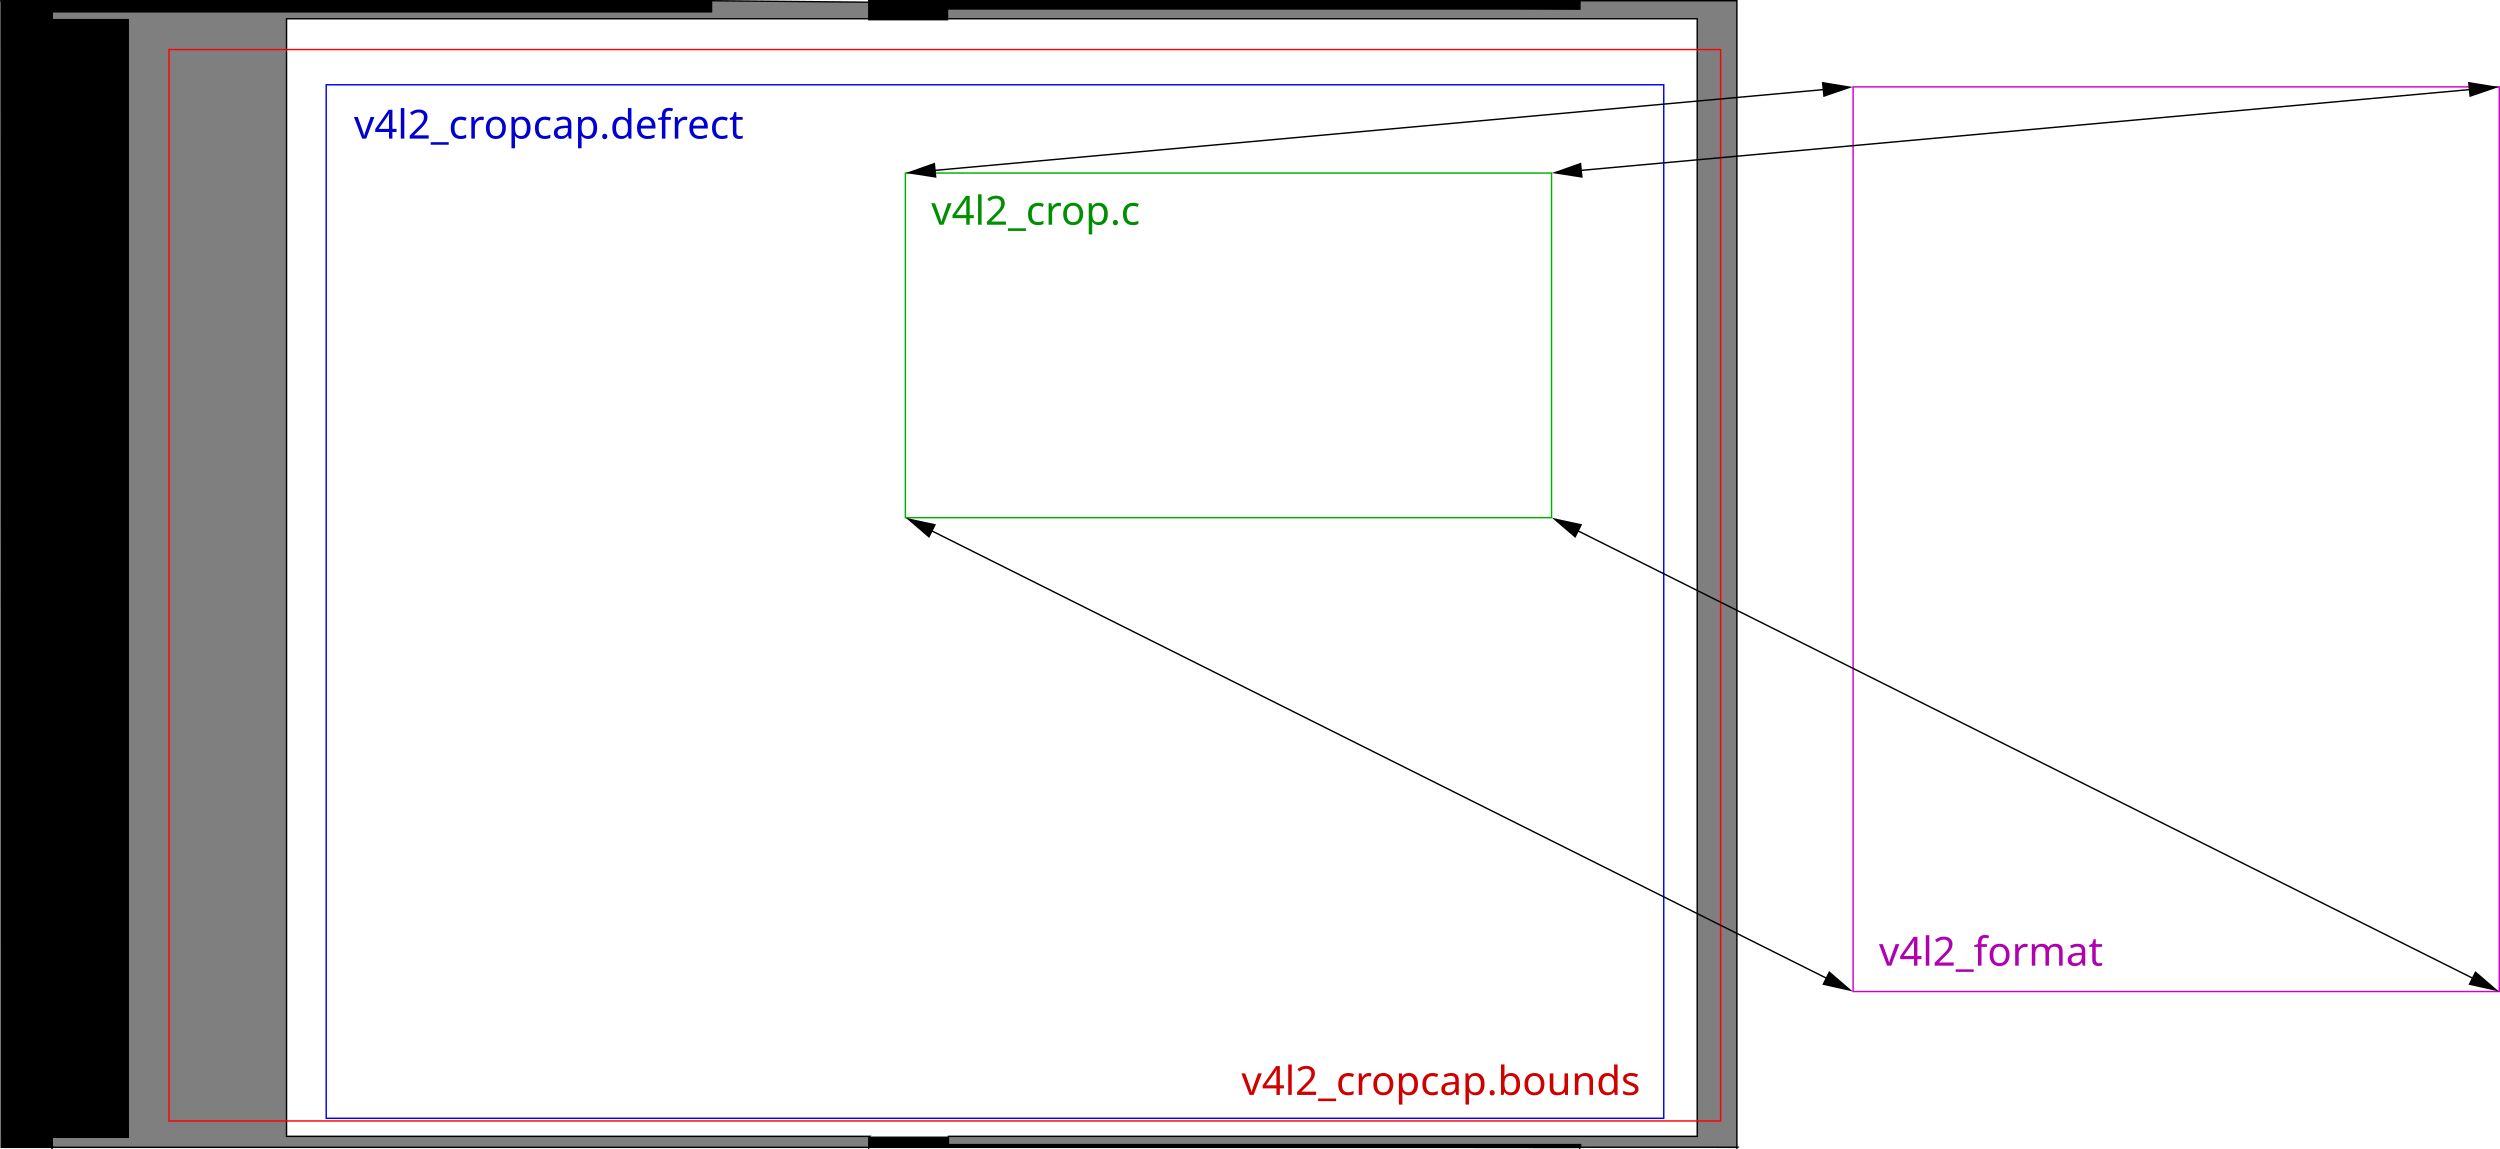
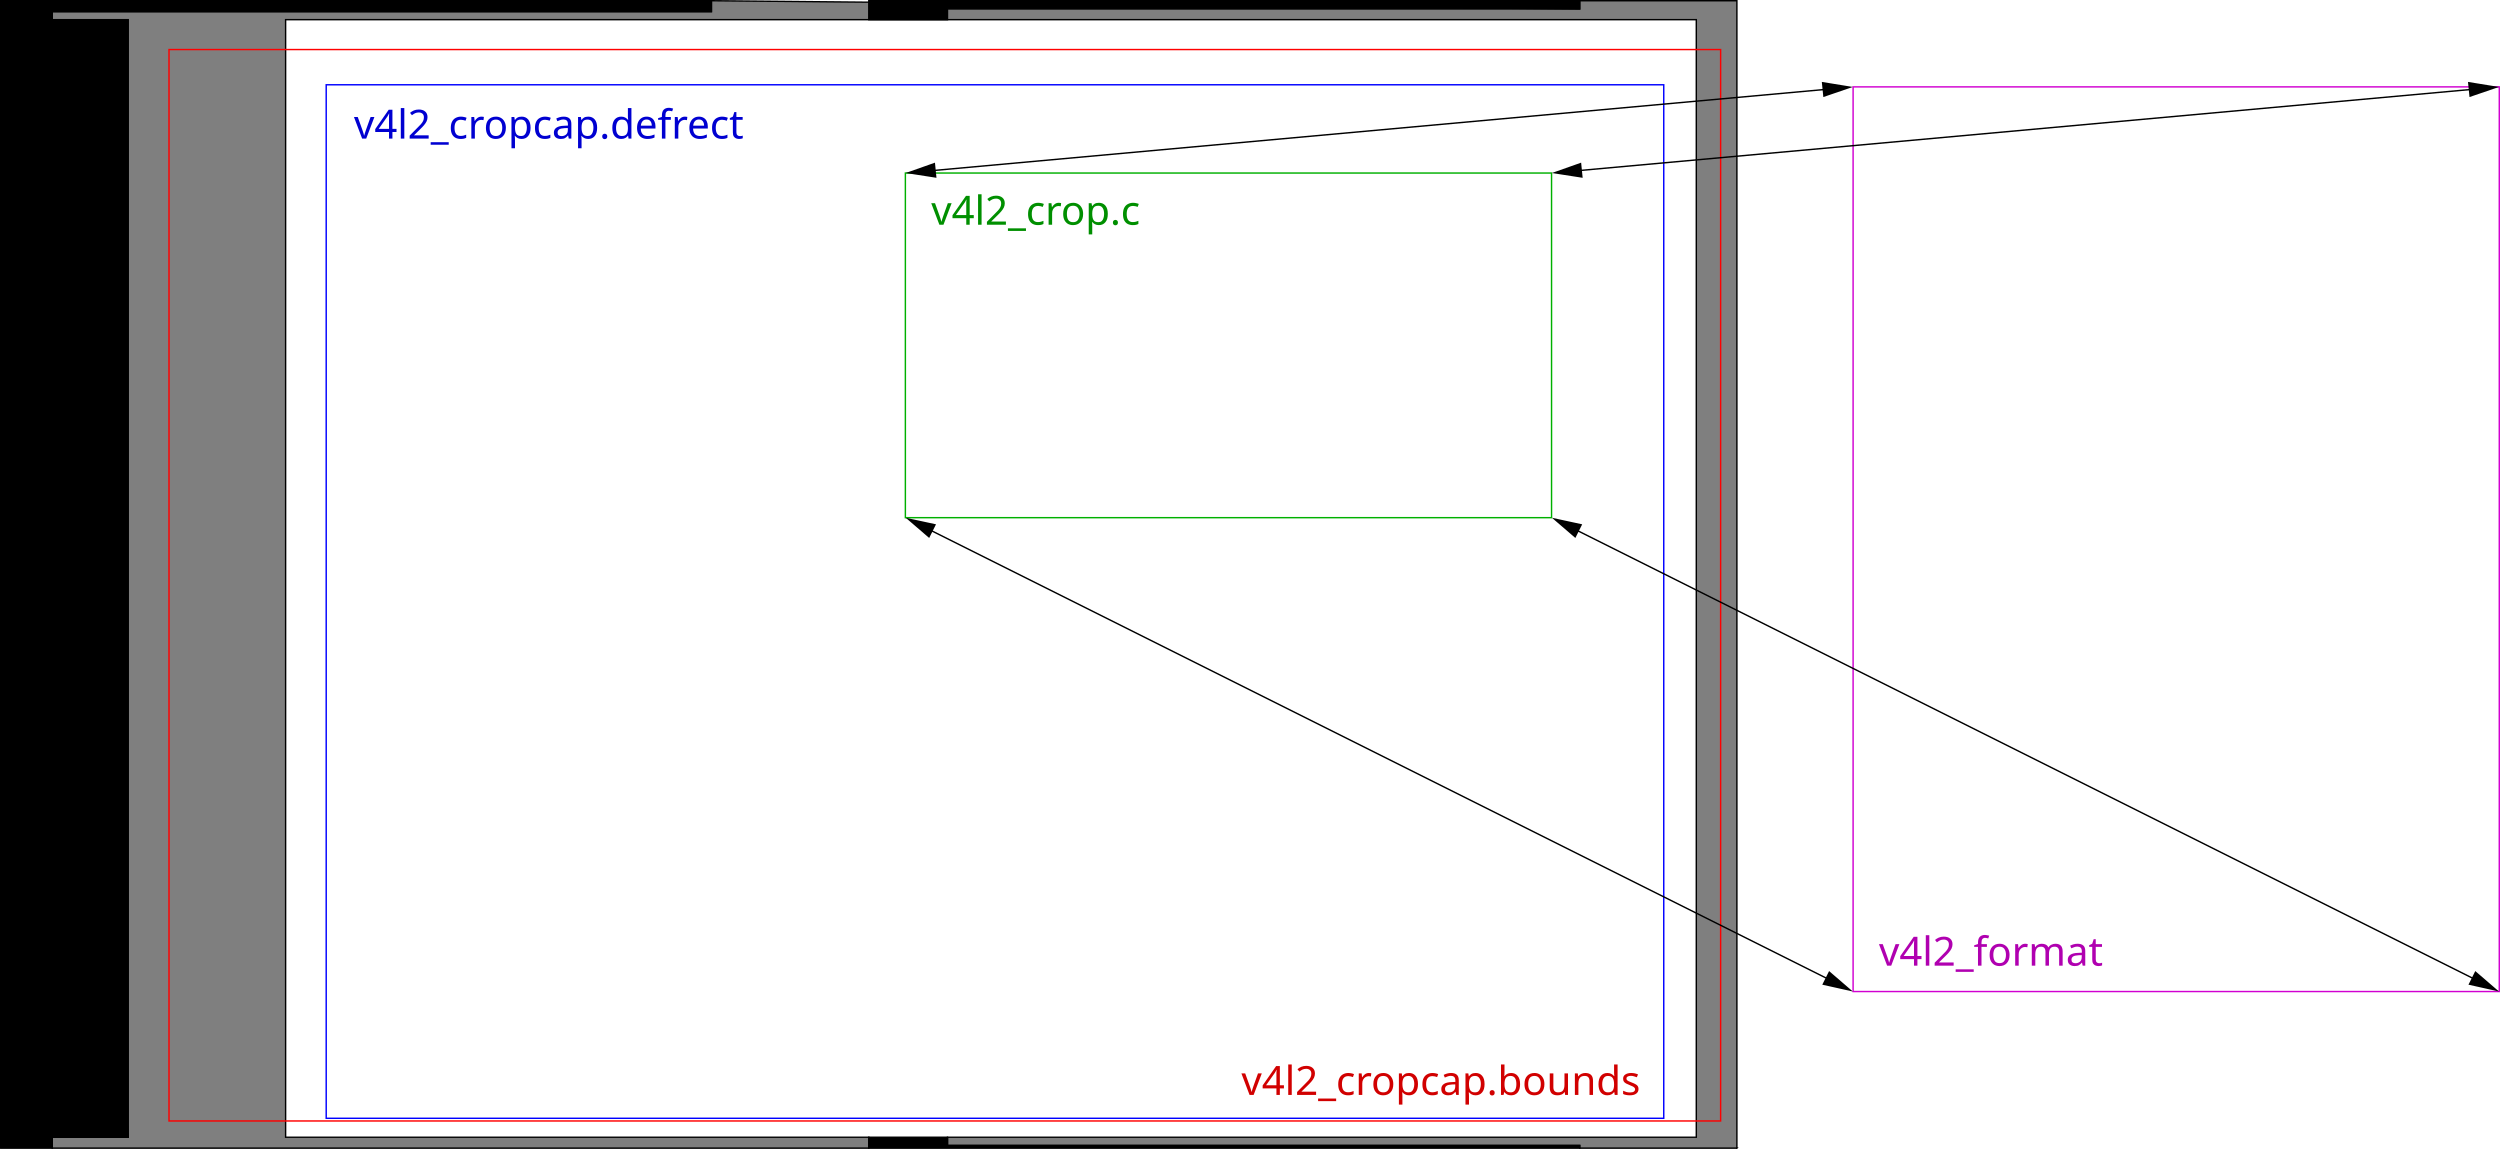
<svg xmlns="http://www.w3.org/2000/svg" id="svg2" version="1.1" xml:space="preserve" width="208.594mm" height="95.859mm" viewBox="0 0 739.114 339.658">
  <defs id="defs6">
    <clipPath clipPathUnits="userSpaceOnUse" id="clipPath44">
      <path d="m 0,0 0,1895 4118,0 L 4118,0 0,0 Z m 3051.62,250.48 8.19,17.01 -46.93,23.31 29.61,-25.515 -38.12,8.505 47.25,-23.31 z m -1559.25,800.73 -8.5,-17.01 46.93,-23.31 -29.29,25.2 37.8,-8.19 -46.94,23.31 z" id="path46" style="clip-rule:evenodd" />
    </clipPath>
    <clipPath clipPathUnits="userSpaceOnUse" id="clipPath64">
      <path d="m 0,0 0,1895 4118,0 0,-1626 -1,0 0,1 -2,0 0,1 -2,0 0,1 -2,0 0,1 -2,0 0,1 -2,0 0,1 -2,0 0,1 -2,0 0,1 -2,0 0,1 -2,0 0,1 -2,0 0,1 -2,0 0,1 -2,0 0,1 -2,0 0,1 -2,0 0,1 -2,0 0,1 -2,0 0,1 -2,0 0,1 -1,0 0,-1 1,0 0,-1 1,0 0,-1 2,0 0,-1 1,0 0,-1 1,0 0,-1 1,0 0,-1 1,0 0,-1 1,0 0,-1 2,0 0,-1 1,0 0,-1 1,0 0,-1 1,0 0,-1 1,0 0,-1 1,0 0,-1 1,0 0,-1 2,0 0,-1 1,0 0,-1 1,0 0,-1 1,0 0,-1 1,0 0,-1 1,0 0,-1 -4,0 0,1 -5,0 0,1 -4,0 0,1 -5,0 0,1 -4,0 0,1 -4,0 0,1 -4,0 0,-1 2,0 0,-1 2,0 0,-1 2,0 0,-1 2,0 0,-1 2,0 0,-1 2,0 0,-1 2,0 0,-1 2,0 0,-1 2,0 0,-1 2,0 0,-1 2,0 0,-1 2,0 0,-1 2,0 0,-1 2,0 0,-1 2,0 0,-1 2,0 0,-1 2,0 0,-1 2,0 0,-1 2,0 0,-1 1,0 0,3 1,0 0,2 1,0 0,2 1,0 L 4118,0 0,0 Z m 4074,272 0,-1 1,0 0,1 -1,0 z m -1486,743 0,-1 1,0 0,1 -1,0 z m -2,1 0,-1 1,0 0,1 -1,0 0,1 -1,0 0,1 -1,0 0,1 -1,0 0,1 -1,0 0,1 -1,0 0,1 -2,0 0,1 -1,0 0,1 -1,0 0,1 -1,0 0,1 -1,0 0,1 -1,0 0,1 -2,0 0,1 -1,0 0,1 -1,0 0,1 -1,0 0,1 -1,0 0,1 -1,0 0,1 -2,0 0,1 -1,0 0,2 2,0 0,-1 4,0 0,-1 5,0 0,-1 4,0 0,-1 5,0 0,-1 5,0 0,-1 4,0 0,-1 3,0 0,1 -2,0 0,1 -2,0 0,1 -2,0 0,1 -2,0 0,1 -2,0 0,1 -2,0 0,1 -2,0 0,1 -2,0 0,1 -2,0 0,1 -2,0 0,1 -2,0 0,1 -2,0 0,1 -2,0 0,1 -2,0 0,1 -3,0 0,1 -2,0 0,1 -2,0 0,1 -2,0 0,1 -2,0 0,1 -2,0 0,-2 -1,0 0,-2 -1,0 0,-2 -1,0 0,-2 -1,0 0,-2 -1,0 0,-2 -1,0 0,-2 -1,0 0,-2 2,0 0,-1 2,0 0,-1 2,0 0,-1 2,0 0,-1 2,0 0,-1 2,0 0,-1 2,0 0,-1 2,0 0,-1 2,0 0,-1 2,0 0,-1 2,0 0,-1 2,0 0,-1 2,0 0,-1 2,0 0,-1 2,0 0,-1 2,0 0,-1 2,0 0,-1 2,0 0,-1 2,0 z" id="path66" style="clip-rule:evenodd" />
    </clipPath>
    <clipPath clipPathUnits="userSpaceOnUse" id="clipPath84">
      <path d="m 0,0 0,1895 4118,0 0,-136 -3,0 0,-1 -11,0 0,-1 -11,0 0,-1 -11,0 0,-1 -11,0 0,-1 5,0 0,-1 6,0 0,-1 7,0 0,-1 6,0 0,-1 6,0 0,-1 4,0 0,-1 -1,0 0,-1 -3,0 0,-1 -3,0 0,-1 -2,0 0,-1 -3,0 0,-1 -3,0 0,-1 -3,0 0,-1 -3,0 0,-1 -3,0 0,-1 -3,0 0,-1 -3,0 0,-1 7,0 0,1 11,0 0,1 11,0 0,1 11,0 0,1 3,0 L 4118,0 0,0 Z m 2552,1599 0,-1 2,0 0,1 11,0 0,1 11,0 0,1 11,0 0,1 11,0 0,1 -4,0 0,1 -7,0 0,1 -6,0 0,1 -7,0 0,1 -6,0 0,1 -3,0 0,1 2,0 0,1 2,0 0,1 3,0 0,1 3,0 0,1 3,0 0,1 3,0 0,1 3,0 0,1 2,0 0,1 3,0 0,1 3,0 0,1 3,0 0,1 -7,0 0,-1 -12,0 0,-1 -11,0 0,-1 -11,0 0,-1 -4,0 0,-1 1,0 0,-12 1,0 0,-4 z" id="path86" style="clip-rule:evenodd" />
    </clipPath>
    <clipPath clipPathUnits="userSpaceOnUse" id="clipPath104">
      <path d="m 0,0 0,1895 4118,0 L 4118,0 0,0 Z m 3056.98,1740.43 -1.58,18.9 -52.6,-4.72 38.74,-6.3 -36.85,-12.6 52.29,4.72 z m -1570.28,-123.79 1.58,-18.9 52.6,4.72 -38.43,5.99 36.54,12.91 -52.29,-4.72 z" id="path106" style="clip-rule:evenodd" />
    </clipPath>
  </defs>
  <g id="g10" transform="matrix(1.25,0,0,-1.25,-0.3523743,339.9114)">
-     <path d="m 411.085,0.372 0,271.386 -37.179,0 0,-1.946 -205.361,1.946 0,-2.58 -155.912,0 0,-1.902 17.978,-264.322 -17.978,0 0,-2.5.11.108 193.135,0 0,2.5.11.108 -137.934,0 0,264.322 333.651,0 0,-264.322 -177.105,0 0,-1.947 149.527,0 0,-0.634" style="fill:#7f7f7f;fill-opacity:1;fill-rule:evenodd;stroke:none" id="path16" />
-     <path d="m 411.085,0.372 0,271.386 -37.179,0 0,-1.946 -205.361,1.946 0,-2.58 -155.912,0 0,-1.902 17.978,-264.322 -17.978,0 0,-2.5.11.108 193.135,0 0,2.5.11.108 -137.934,0 0,264.322 333.651,0 0,-264.322 -177.105,0 0,-1.947 149.527,0 0,-0.634 37.179,0 z" style="fill:none;stroke:#000000;stroke-width:0.34;stroke-linecap:butt;stroke-linejoin:miter;stroke-miterlimit:10;stroke-dasharray:none;stroke-opacity:1" id="path18" />
+     <path d="m 411.085,0.372 0,271.386 -37.179,0 0,-1.946 -205.361,1.946 0,-2.58 -155.912,0 0,-1.902 17.978,-264.322 -17.978,0 0,-2.581 193.135,0 0,2.581 -137.934,0 0,264.322 333.651,0 0,-264.322 -177.105,0 0,-1.947 149.527,0 0,-0.634" style="fill:#7f7f7f;fill-opacity:1;fill-rule:evenodd;stroke:none" id="path16" />
+     <path d="m 411.085,0.372 0,271.386 -37.179,0 0,-1.946 -205.361,1.946 0,-2.58 -155.912,0 0,-1.902 17.978,-264.322 -17.978,0 0,-2.581 193.135,0 0,2.581 -137.934,0 0,264.322 333.651,0 0,-264.322 -177.105,0 0,-1.947 149.527,0 0,-0.634 37.179,0 z" style="fill:none;stroke:#000000;stroke-width:0.34;stroke-linecap:butt;stroke-linejoin:miter;stroke-miterlimit:10;stroke-dasharray:none;stroke-opacity:1" id="path18" />
    <path d="m 40.256,6.802 366.98,0 0,253.408 -366.98,0 0,-253.408 z" style="fill:none;stroke:#ff0000;stroke-width:0.34;stroke-linecap:butt;stroke-linejoin:miter;stroke-miterlimit:10;stroke-dasharray:none;stroke-opacity:1" id="path20" />
    <path d="m 77.434,7.436 316.352,0 0,244.442 -316.352,0 0,-244.442 z" style="fill:none;stroke:#0000ff;stroke-width:0.34;stroke-linecap:butt;stroke-linejoin:miter;stroke-miterlimit:10;stroke-dasharray:none;stroke-opacity:1" id="path22" />
    <path d="m 214.417,149.492 152.832,0 0,81.511 -152.832,0 0,-81.511 z" style="fill:none;stroke:#00b000;stroke-width:0.34;stroke-linecap:butt;stroke-linejoin:miter;stroke-miterlimit:10;stroke-dasharray:none;stroke-opacity:1" id="path24" />
    <path d="m 438.571,37.414 152.832,0 0,213.966 -152.832,0 0,-213.966 z" style="fill:none;stroke:#d100d1;stroke-width:0.34;stroke-linecap:butt;stroke-linejoin:miter;stroke-miterlimit:10;stroke-dasharray:none;stroke-opacity:1" id="path26" />
-     <path d="m 0.452,271.758 168.093,0 0,-2.58 -155.912,0 0,-1.902 17.978,0 0,-264.322 -17.978,0 0,-2.5.11.108 -12.181,0" style="fill:#000000;fill-opacity:1;fill-rule:evenodd;stroke:none" id="path28" />
-     <path d="m 0.452,271.758 168.093,0 0,-2.58 -155.912,0 0,-1.902 17.978,0 0,-264.322 -17.978,0 0,-2.5.11.108 -12.181,0 0,271.386 z" style="fill:none;stroke:#000000;stroke-width:0.34;stroke-linecap:butt;stroke-linejoin:miter;stroke-miterlimit:10;stroke-dasharray:none;stroke-opacity:1" id="path30" />
-     <path d="m 373.906,0.372 0,0.634 -149.527,0 0,1.947 -18.611,0 0,-2.5.11.108" style="fill:#000000;fill-opacity:1;fill-rule:evenodd;stroke:none" id="path32" />
-     <path d="m 373.906,0.372 0,0.634 -149.527,0 0,1.947 -18.611,0 0,-2.5.11.108 168.138,0 z" style="fill:none;stroke:#000000;stroke-width:0.34;stroke-linecap:butt;stroke-linejoin:miter;stroke-miterlimit:10;stroke-dasharray:none;stroke-opacity:1" id="path34" />
+     <path d="m 0.452,271.758 168.093,0 0,-2.58 -155.912,0 0,-1.902 17.978,0 0,-264.322 -17.978,0 0,-2.581 -12.181,0" style="fill:#000000;fill-opacity:1;fill-rule:evenodd;stroke:none" id="path28" />
+     <path d="m 0.452,271.758 168.093,0 0,-2.58 -155.912,0 0,-1.902 17.978,0 0,-264.322 -17.978,0 0,-2.581 -12.181,0 0,271.386 z" style="fill:none;stroke:#000000;stroke-width:0.34;stroke-linecap:butt;stroke-linejoin:miter;stroke-miterlimit:10;stroke-dasharray:none;stroke-opacity:1" id="path30" />
+     <path d="m 373.906,0.372 0,0.634 -149.527,0 0,1.947 -18.611,0 0,-2.581" style="fill:#000000;fill-opacity:1;fill-rule:evenodd;stroke:none" id="path32" />
+     <path d="m 373.906,0.372 0,0.634 -149.527,0 0,1.947 -18.611,0 0,-2.581 168.138,0 z" style="fill:none;stroke:#000000;stroke-width:0.34;stroke-linecap:butt;stroke-linejoin:miter;stroke-miterlimit:10;stroke-dasharray:none;stroke-opacity:1" id="path34" />
    <path d="m 205.768,271.758 168.138,0 0,-1.946 -149.527,0 0,-2.536 -18.611,0" style="fill:#000000;fill-opacity:1;fill-rule:evenodd;stroke:none" id="path36" />
    <path d="m 205.768,271.758 168.138,0 0,-1.946 -149.527,0 0,-2.536 -18.611,0 0,4.482 z" style="fill:none;stroke:#000000;stroke-width:0.34;stroke-linecap:butt;stroke-linejoin:miter;stroke-miterlimit:10;stroke-dasharray:none;stroke-opacity:1" id="path38" />
    <g id="g40" transform="matrix(0.1437579,0,0,0.1437579,-0.1233427,-0.08856738)">
      <g clip-path="url(#clipPath44)" id="g42">
        <path id="path48" style="fill:none;stroke:#000000;stroke-width:2.362;stroke-linecap:butt;stroke-linejoin:miter;stroke-miterlimit:10;stroke-dasharray:none;stroke-opacity:1" d="M 1492.37,1040.5 3051.62,260.875" />
      </g>
    </g>
    <g id="g50" transform="matrix(0.1437579,0,0,0.1437579,-0.1233427,-0.08856738)">
      <path id="path52" style="fill:#000000;fill-opacity:1;fill-rule:evenodd;stroke:none" d="m 1539.31,1027.9 -37.8,8.19 29.29,-25.2 8.51,17.01" />
      <path id="path54" style="fill:none;stroke:#000000;stroke-width:4.725;stroke-linecap:butt;stroke-linejoin:miter;stroke-miterlimit:10;stroke-dasharray:none;stroke-opacity:1" d="m 1539.31,1027.9 -37.8,8.19 29.29,-25.2 8.51,17.01 z" />
      <path id="path56" style="fill:#000000;fill-opacity:1;fill-rule:evenodd;stroke:none" d="m 3004.37,273.79 38.12,-8.505 -29.61,25.515 -8.51,-17.01" />
      <path id="path58" style="fill:none;stroke:#000000;stroke-width:4.725;stroke-linecap:butt;stroke-linejoin:miter;stroke-miterlimit:10;stroke-dasharray:none;stroke-opacity:1" d="m 3004.37,273.79 38.12,-8.505 -29.61,25.515 -8.51,-17.01 z" />
    </g>
    <g id="g60" transform="matrix(0.1437579,0,0,0.1437579,-0.1233427,-0.08856738)">
      <g clip-path="url(#clipPath64)" id="g62">
        <path id="path68" style="fill:none;stroke:#000000;stroke-width:2.362;stroke-linecap:butt;stroke-linejoin:miter;stroke-miterlimit:10;stroke-dasharray:none;stroke-opacity:1" d="M 2555.5,1040.5 4114.75,260.875" />
      </g>
    </g>
    <g id="g70" transform="matrix(0.1437579,0,0,0.1437579,-0.1233427,-0.08856738)">
      <path id="path72" style="fill:#000000;fill-opacity:1;fill-rule:evenodd;stroke:none" d="m 2602.43,1027.9 -37.8,8.19 29.3,-25.2 8.5,17.01" />
      <path id="path74" style="fill:none;stroke:#000000;stroke-width:4.725;stroke-linecap:butt;stroke-linejoin:miter;stroke-miterlimit:10;stroke-dasharray:none;stroke-opacity:1" d="m 2602.43,1027.9 -37.8,8.19 29.3,-25.2 8.5,17.01 z" />
      <path id="path76" style="fill:#000000;fill-opacity:1;fill-rule:evenodd;stroke:none" d="m 4067.5,273.79 38.11,-8.505 -29.61,25.515 -8.5,-17.01" />
      <path id="path78" style="fill:none;stroke:#000000;stroke-width:4.725;stroke-linecap:butt;stroke-linejoin:miter;stroke-miterlimit:10;stroke-dasharray:none;stroke-opacity:1" d="m 4067.5,273.79 38.11,-8.505 -29.61,25.515 -8.5,-17.01 z" />
    </g>
    <g id="g80" transform="matrix(0.1437579,0,0,0.1437579,-0.1233427,-0.08856738)">
      <g clip-path="url(#clipPath84)" id="g82">
        <path id="path88" style="fill:none;stroke:#000000;stroke-width:2.362;stroke-linecap:butt;stroke-linejoin:miter;stroke-miterlimit:10;stroke-dasharray:none;stroke-opacity:1" d="m 2555.5,1607.5 1559.25,141.75" />
      </g>
    </g>
    <g id="g90" transform="matrix(0.1437579,0,0,0.1437579,-0.1233427,-0.08856738)">
      <path id="path92" style="fill:#000000;fill-opacity:1;fill-rule:evenodd;stroke:none" d="m 2602.12,1621.36 -36.54,-12.91 38.43,-5.99 -1.89,18.9" />
      <path id="path94" style="fill:none;stroke:#000000;stroke-width:4.725;stroke-linecap:butt;stroke-linejoin:miter;stroke-miterlimit:10;stroke-dasharray:none;stroke-opacity:1" d="m 2602.12,1621.36 -36.54,-12.91 38.43,-5.99 -1.89,18.9 z" />
      <path id="path96" style="fill:#000000;fill-opacity:1;fill-rule:evenodd;stroke:none" d="m 4067.81,1735.71 36.86,12.6 -38.75,6.3 1.89,-18.9" />
      <path id="path98" style="fill:none;stroke:#000000;stroke-width:4.725;stroke-linecap:butt;stroke-linejoin:miter;stroke-miterlimit:10;stroke-dasharray:none;stroke-opacity:1" d="m 4067.81,1735.71 36.86,12.6 -38.75,6.3 1.89,-18.9 z" />
    </g>
    <g id="g100" transform="matrix(0.1437579,0,0,0.1437579,-0.1233427,-0.08856738)">
      <g clip-path="url(#clipPath104)" id="g102">
        <path id="path108" style="fill:none;stroke:#000000;stroke-width:2.362;stroke-linecap:butt;stroke-linejoin:miter;stroke-miterlimit:10;stroke-dasharray:none;stroke-opacity:1" d="m 1492.37,1607.5 1559.25,141.75" />
      </g>
    </g>
    <path d="m 221.119,232.995 -5.253,-1.856 5.525,-0.861 -0.272,2.717" style="fill:#000000;fill-opacity:1;fill-rule:evenodd;stroke:none" id="path112" />
    <path d="m 221.119,232.995 -5.253,-1.856 5.525,-0.861 -0.272,2.717 z" style="fill:none;stroke:#000000;stroke-width:0.679;stroke-linecap:butt;stroke-linejoin:miter;stroke-miterlimit:10;stroke-dasharray:none;stroke-opacity:1" id="path114" />
    <path d="m 431.825,249.434 5.297,1.811 -5.569,0.906 0.272,-2.717" style="fill:#000000;fill-opacity:1;fill-rule:evenodd;stroke:none" id="path116" />
    <path d="m 431.825,249.434 5.297,1.811 -5.569,0.906 0.272,-2.717 z" style="fill:none;stroke:#000000;stroke-width:0.679;stroke-linecap:butt;stroke-linejoin:miter;stroke-miterlimit:10;stroke-dasharray:none;stroke-opacity:1" id="path118" />
    <g id="g120" transform="matrix(1.437579,0,0,1.437579,-0.1233427,-0.08856738)">
      <text transform="matrix(1,0,0,-1,204.52,9.07751)" style="font-variant:normal;font-weight:normal;font-size:6.615px;font-family:sans-serif;-inkscape-font-specification:sans-serif;writing-mode:lr-tb;fill:#d10000;fill-opacity:1;fill-rule:nonzero;stroke:none" id="text122">
        <tspan x="0 3.307 6.985 8.454 12.132 15.81 19.117 21.32 24.998 28.676 31.984 35.661 39.339 41.178 44.856 48.534 52.212 55.89 59.568" y="0" id="tspan124">v4l2_cropcap.bounds</tspan>
      </text>
    </g>
    <g id="g126" transform="matrix(1.437579,0,0,1.437579,-0.1233427,-0.08856738)">
      <text transform="matrix(1,0,0,-1,58.5175,166.42)" style="font-variant:normal;font-weight:normal;font-size:6.615px;font-family:sans-serif;-inkscape-font-specification:sans-serif;writing-mode:lr-tb;fill:#0000d1;fill-opacity:1;fill-rule:nonzero;stroke:none" id="text128">
        <tspan x="0 3.307 6.985 8.454 12.132 15.81 19.117 21.32 24.998 28.676 31.984 35.661 39.339 41.178 44.856 48.534 50.373 52.576 56.254 59.561" y="0" id="tspan130">v4l2_cropcap.defrect</tspan>
      </text>
    </g>
    <g id="g132" transform="matrix(1.437579,0,0,1.437579,-0.1233427,-0.08856738)">
      <text transform="matrix(1,0,0,-1,153.49,152.245)" style="font-variant:normal;font-weight:normal;font-size:6.615px;font-family:sans-serif;-inkscape-font-specification:sans-serif;writing-mode:lr-tb;fill:#008f00;fill-opacity:1;fill-rule:nonzero;stroke:none" id="text134">
        <tspan x="0 3.307 6.985 8.454 12.132 15.81 19.117 21.32 24.998 28.676 30.515" y="0" id="tspan136">v4l2_crop.c</tspan>
      </text>
    </g>
    <g id="g138" transform="matrix(1.437579,0,0,1.437579,-0.1233427,-0.08856738)">
      <text transform="matrix(1,0,0,-1,309.415,30.34)" style="font-variant:normal;font-weight:normal;font-size:6.615px;font-family:sans-serif;-inkscape-font-specification:sans-serif;writing-mode:lr-tb;fill:#b000b0;fill-opacity:1;fill-rule:nonzero;stroke:none" id="text140">
        <tspan x="0 3.307 6.985 8.454 12.132 15.81 17.649 21.327 23.53 29.04 32.718" y="0" id="tspan142">v4l2_format</tspan>
      </text>
    </g>
    <text xml:space="preserve" style="font-style:normal;font-weight:normal;font-size:32px;line-height:125%;font-family:sans-serif;letter-spacing:0px;word-spacing:0px;fill:#000000;fill-opacity:1;stroke:none;stroke-width:1px;stroke-linecap:butt;stroke-linejoin:miter;stroke-opacity:1" x="-99.291" y="-239.499" id="text3396" transform="scale(1,-1)">
      <tspan id="tspan3398" x="-99.291" y="-239.499" />
      <tspan x="-99.291" y="-199.499" id="tspan3400" />
    </text>
  </g>
</svg>
